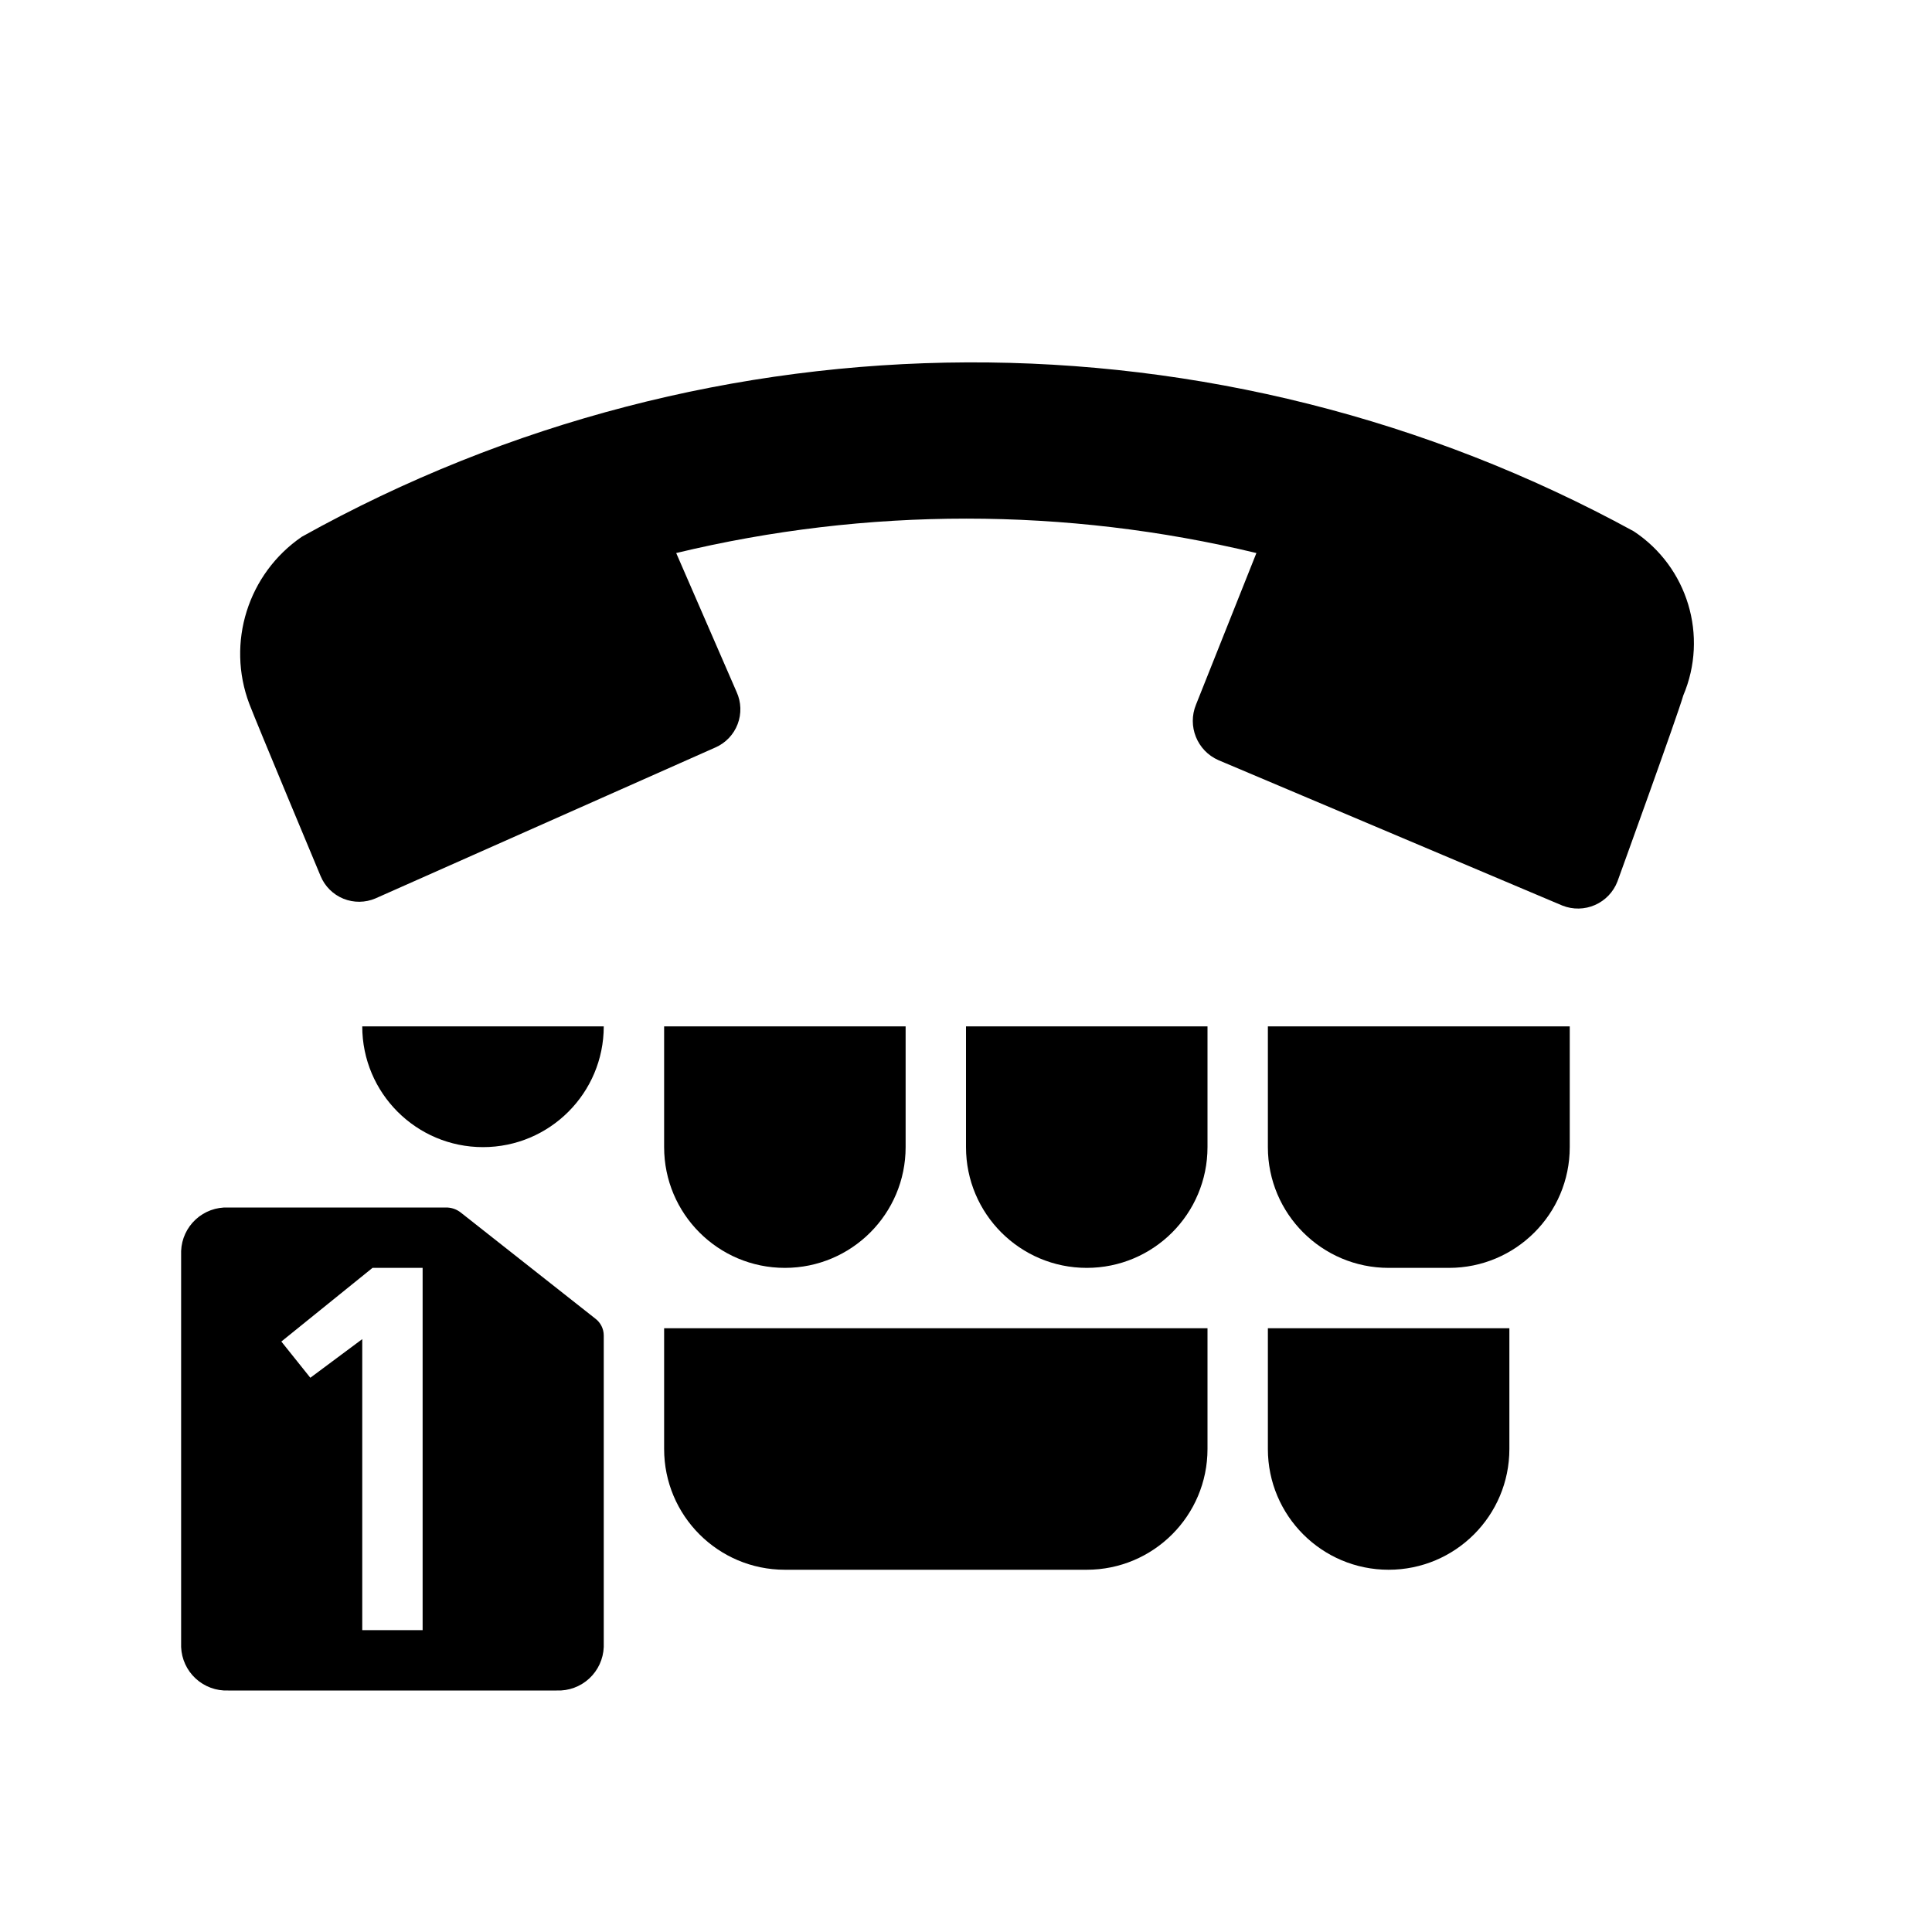
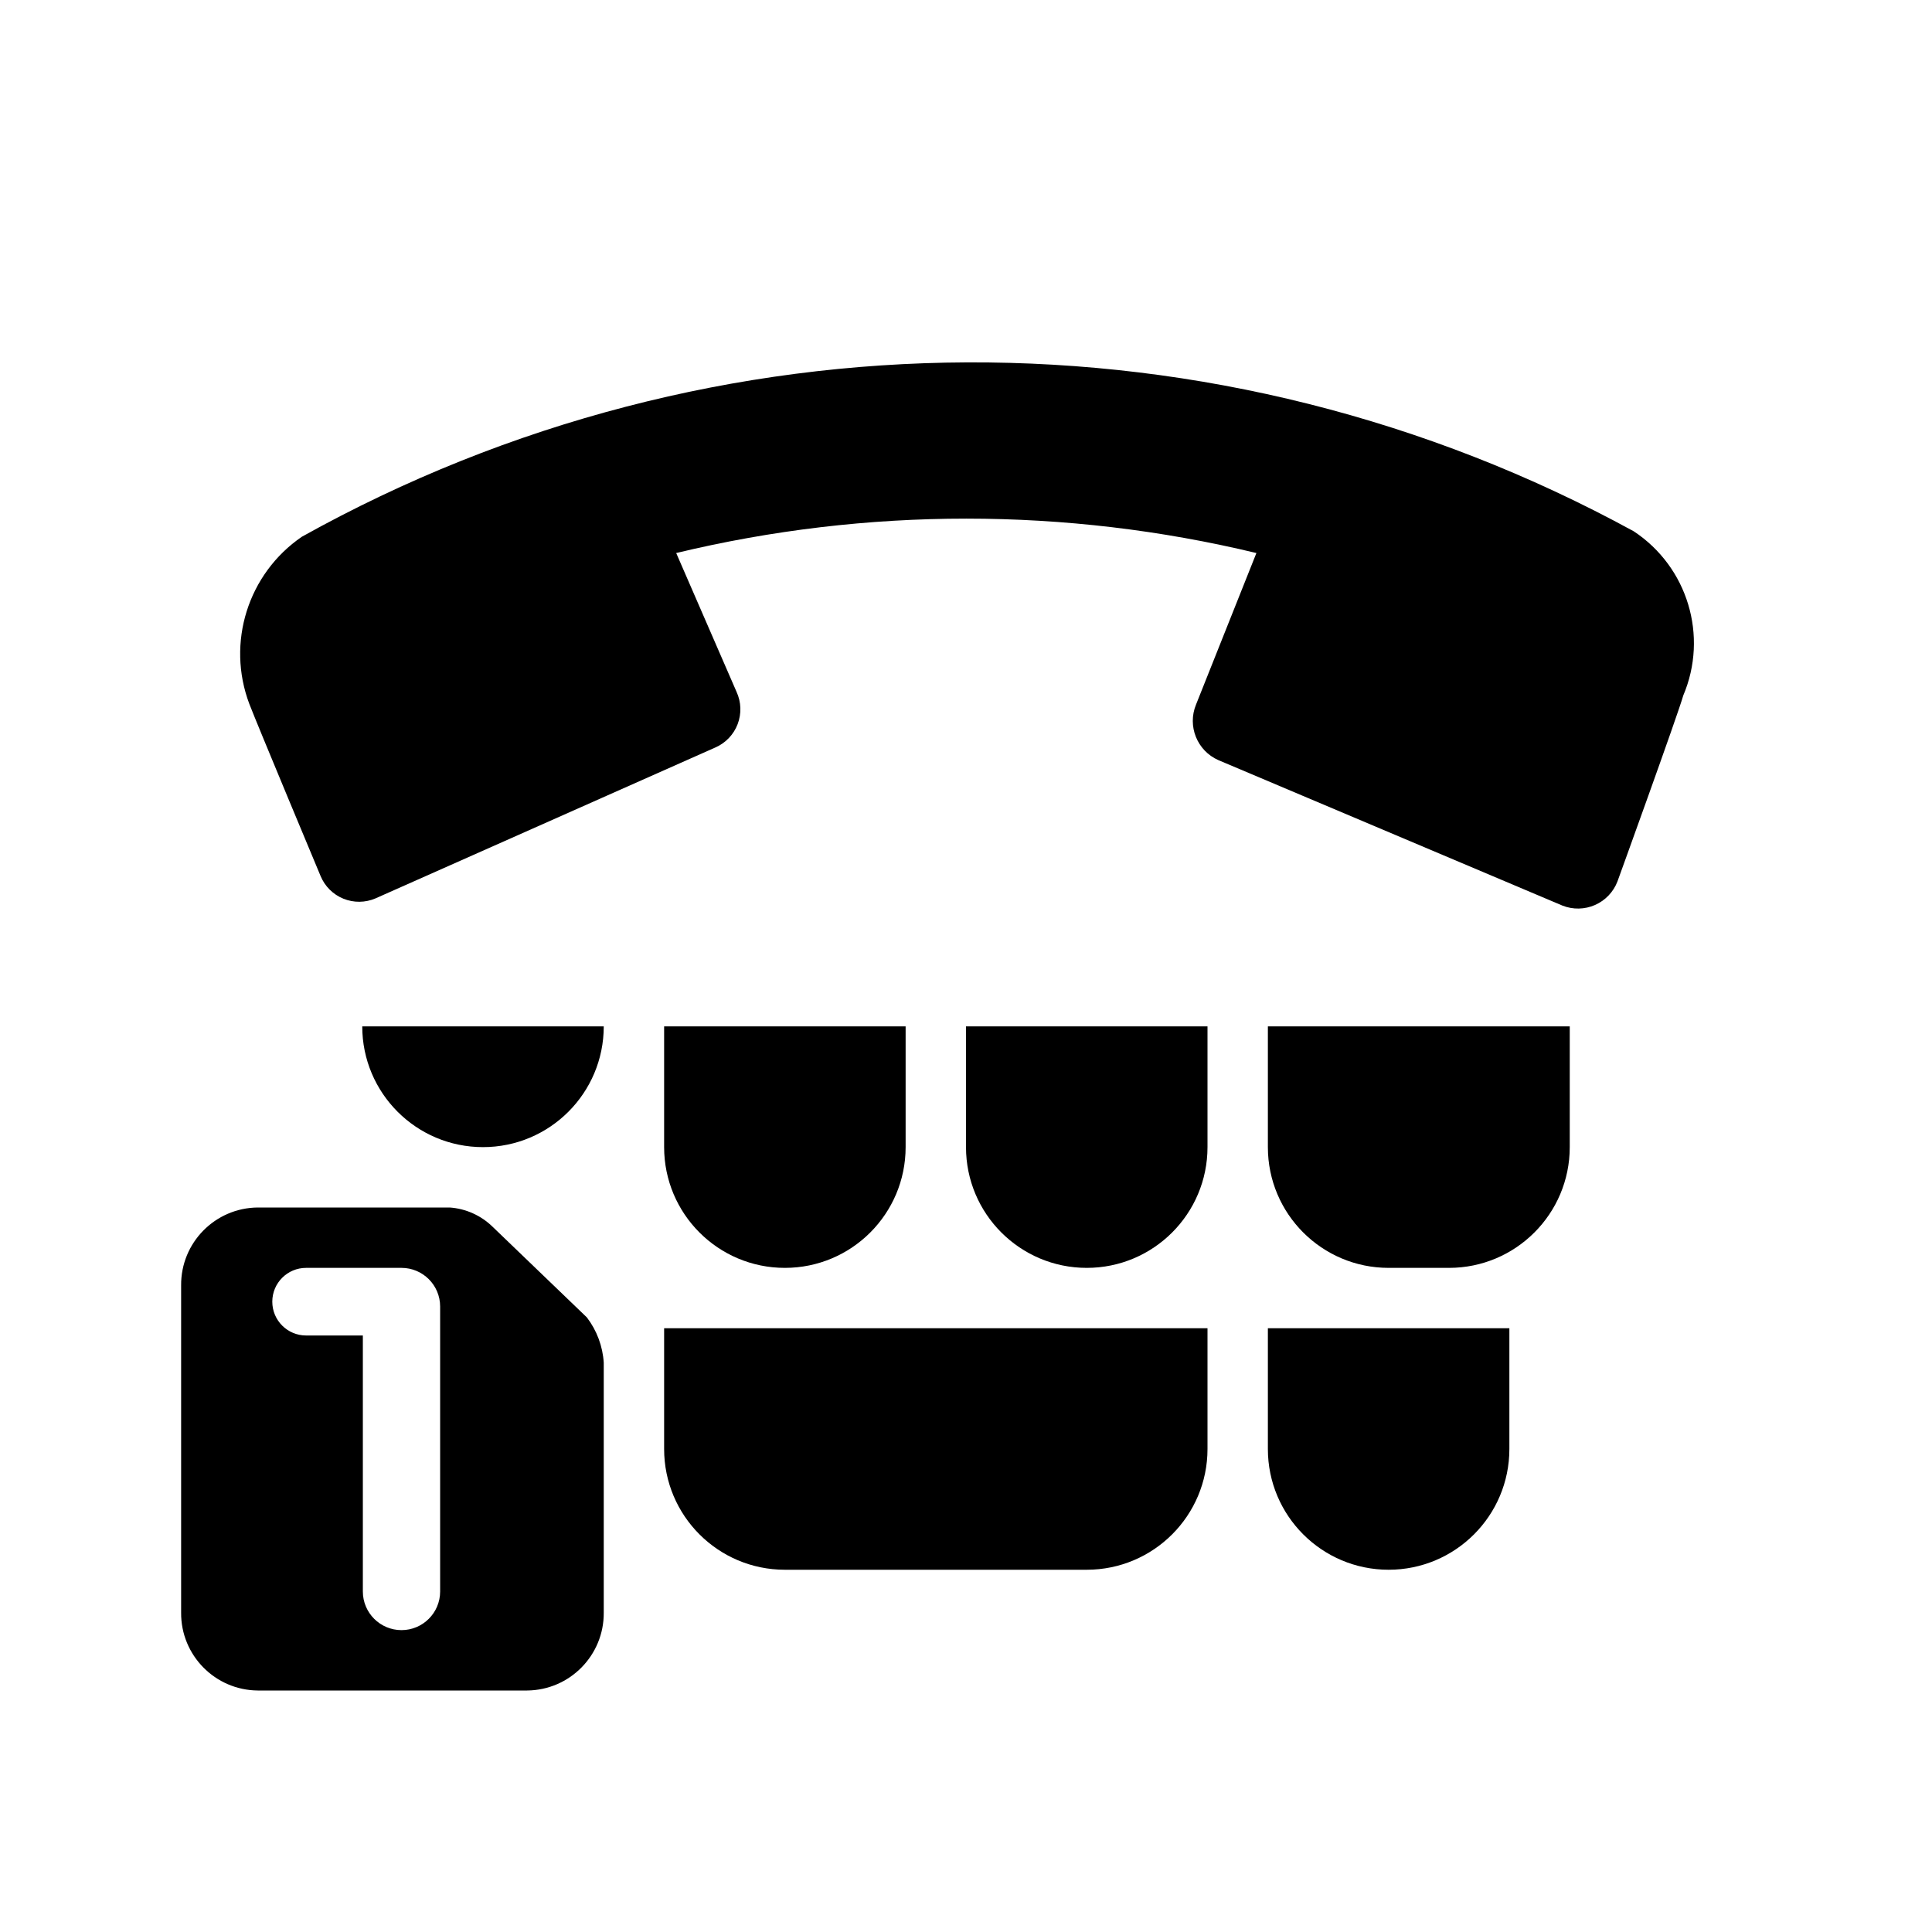
<svg xmlns="http://www.w3.org/2000/svg" id="icon" viewBox="0 0 32 32">
  <defs>
    <style>.cls-1{fill-rule:evenodd;}</style>
  </defs>
  <path d="M8,19a2,2,0,0,0,2-2H6A2,2,0,0,0,8,19Z" />
  <path d="M21,24a2,2,0,0,0,4,0V22H21Z" />
  <path d="M15,19V17H11v2a2,2,0,0,0,4,0Z" />
  <path d="M11,24a2,2,0,0,0,2,2h5a2,2,0,0,0,2-2V22H11Z" />
  <path d="M16,19a2,2,0,0,0,4,0V17H16Z" />
  <path d="M21,19a2,2,0,0,0,2,2h1a2,2,0,0,0,2-2V17H21Z" />
-   <path d="M7.64,20.09A.39.39,0,0,0,7.38,20H3.78a.75.75,0,0,0-.78.72v6.56a.75.75,0,0,0,.78.72H9.22a.75.75,0,0,0,.78-.72V22.12a.35.35,0,0,0-.14-.28ZM7,27H6V22.18l-.86.64-.48-.6L6.17,21H7Z" />
  <path class="cls-1" d="M27.06,8.8A22.82,22.82,0,0,0,5,8.89a2.35,2.35,0,0,0-.87,2.77h0c.13.34,1.18,2.85,1.18,2.85a.69.69,0,0,0,.91.37l5.63-2.5a.69.69,0,0,0,.35-.92l-1-2.3a20.54,20.54,0,0,1,9.61,0l-1,2.51a.71.71,0,0,0,.37.92L25.88,15a.7.7,0,0,0,.91-.4s1-2.76,1.09-3.08A2.22,2.22,0,0,0,27.06,8.8Z" />
+   <path d="M9.72,21.82l-1.56-1.5A1.13,1.13,0,0,0,7.45,20H4.27A1.28,1.28,0,0,0,3,21.29v5.42A1.28,1.28,0,0,0,4.27,28H8.73A1.28,1.28,0,0,0,10,26.71V22.57A1.38,1.38,0,0,0,9.72,21.82ZM7.29,26.36a.64.64,0,1,1-1.28,0V22.12H5.07a.56.56,0,1,1,0-1.12H6.65a.64.64,0,0,1,.64.64Z" />
</svg>
